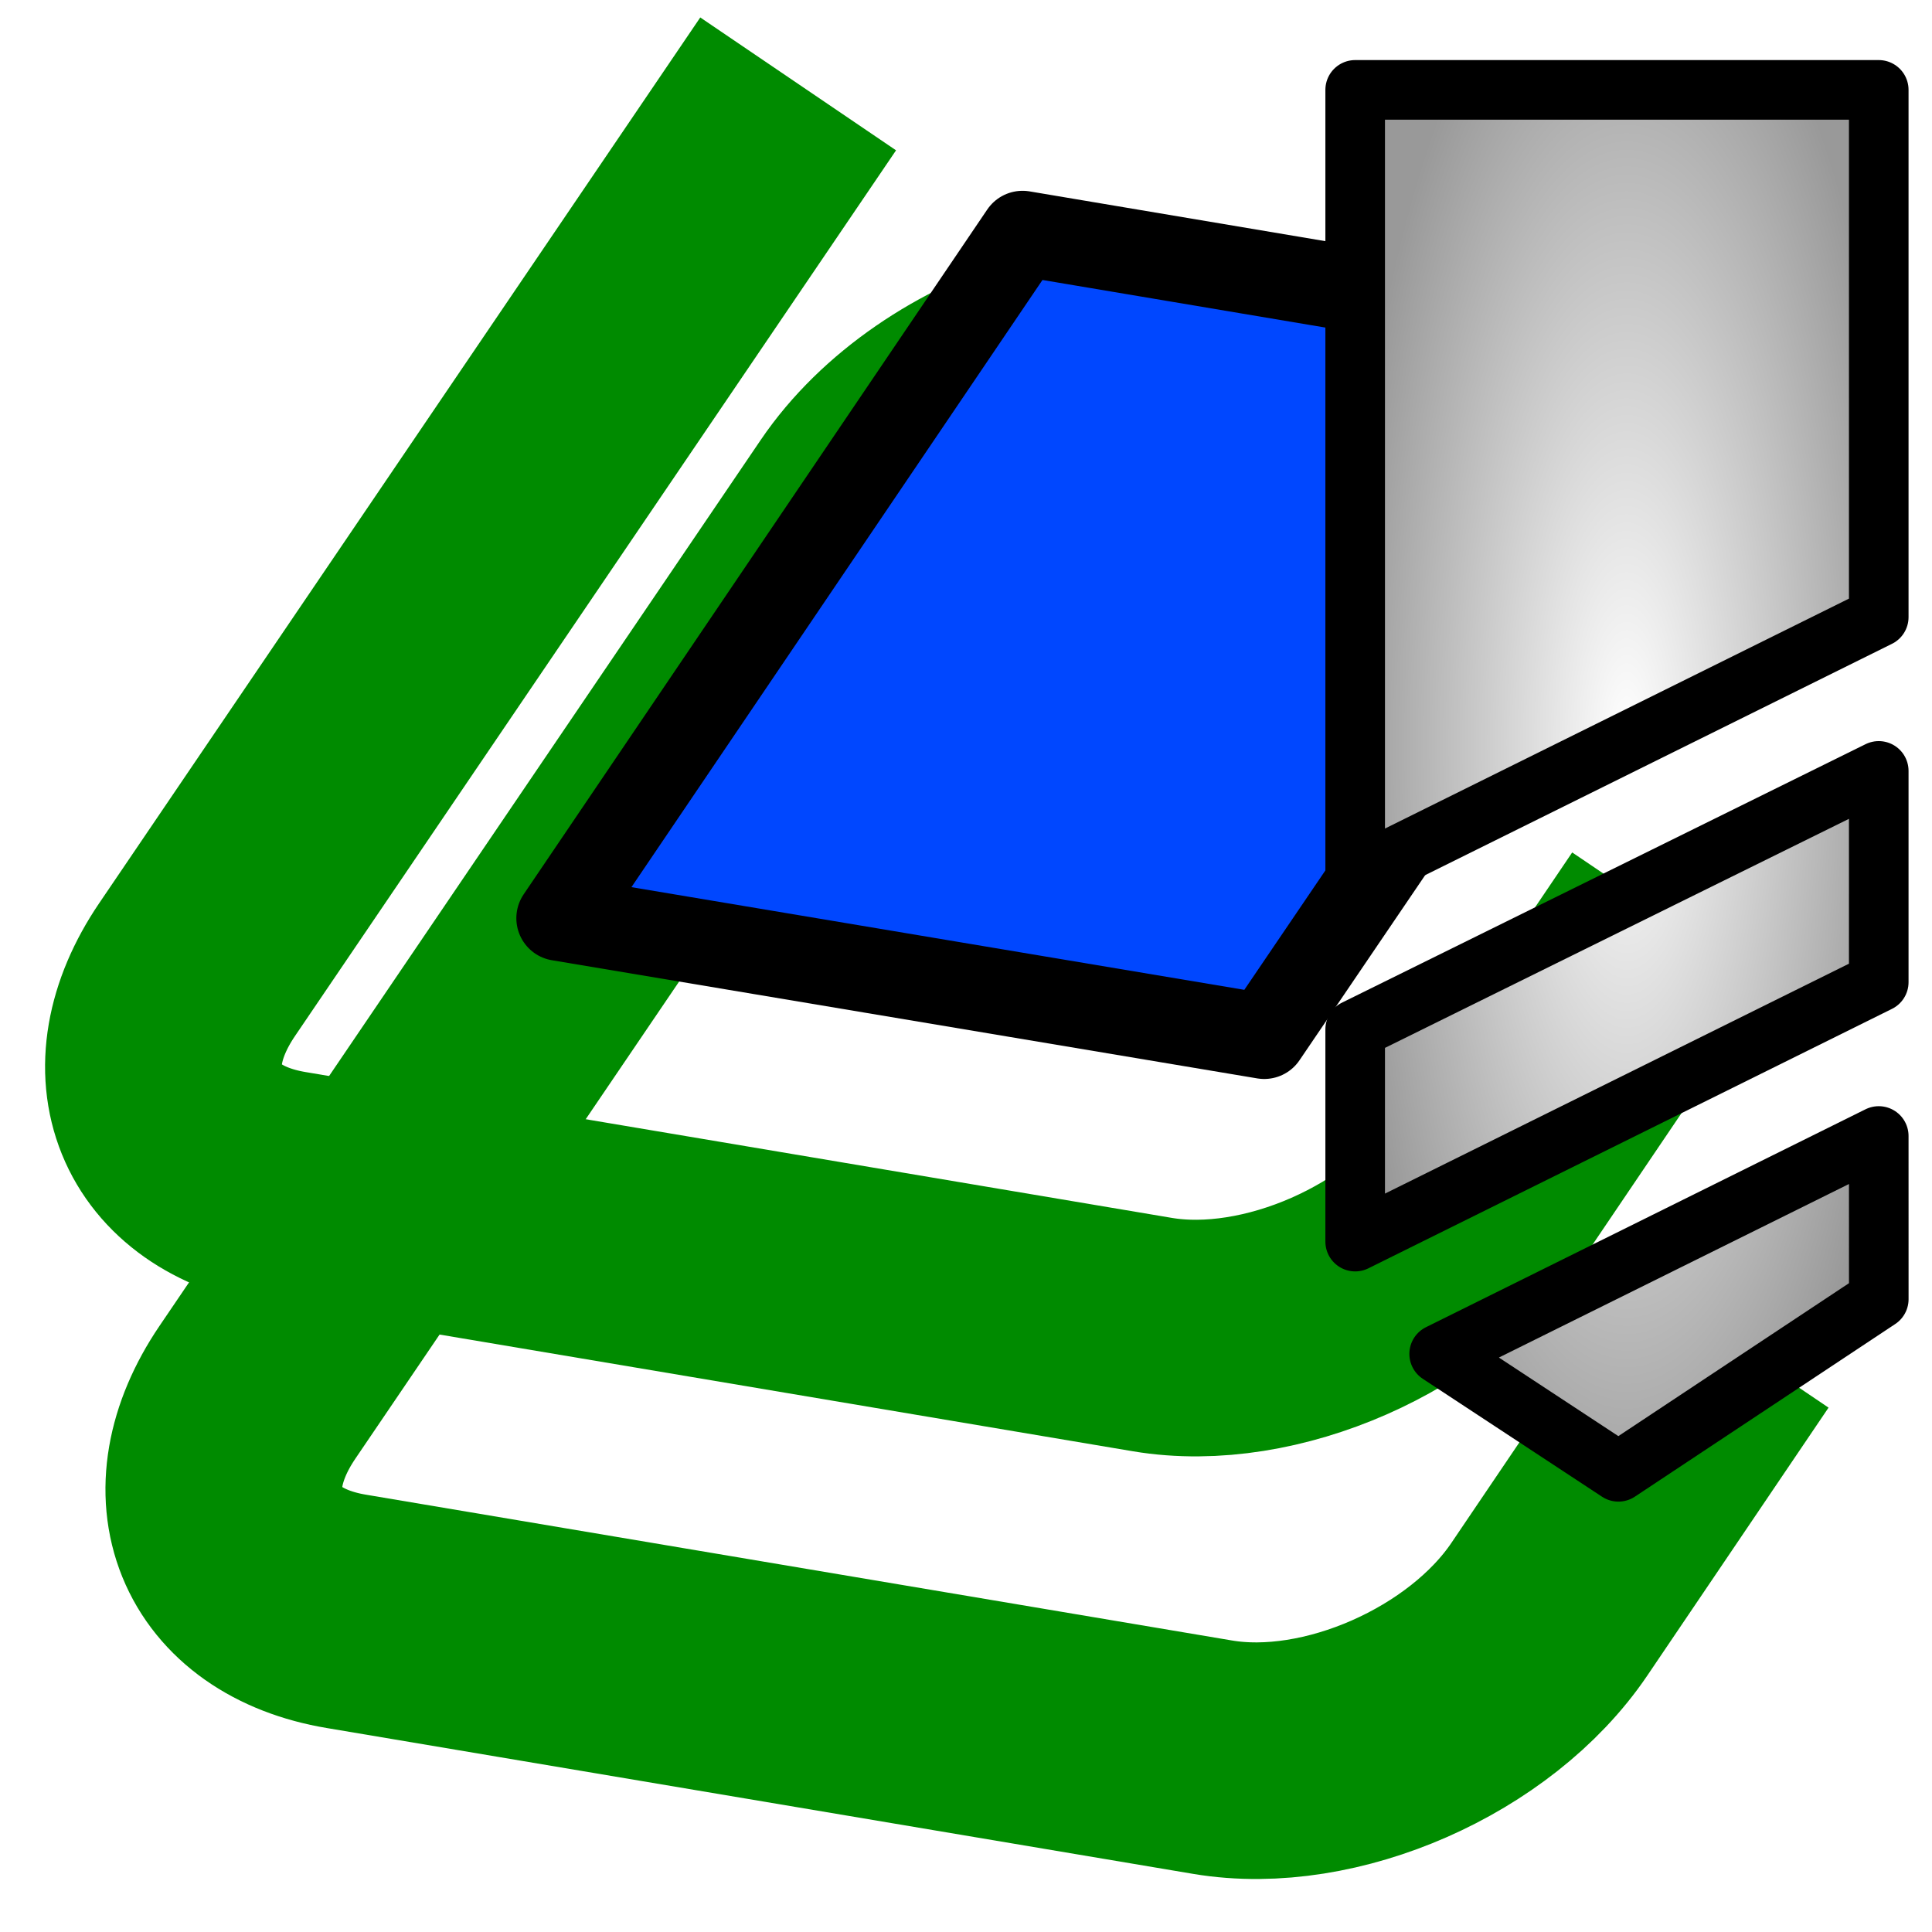
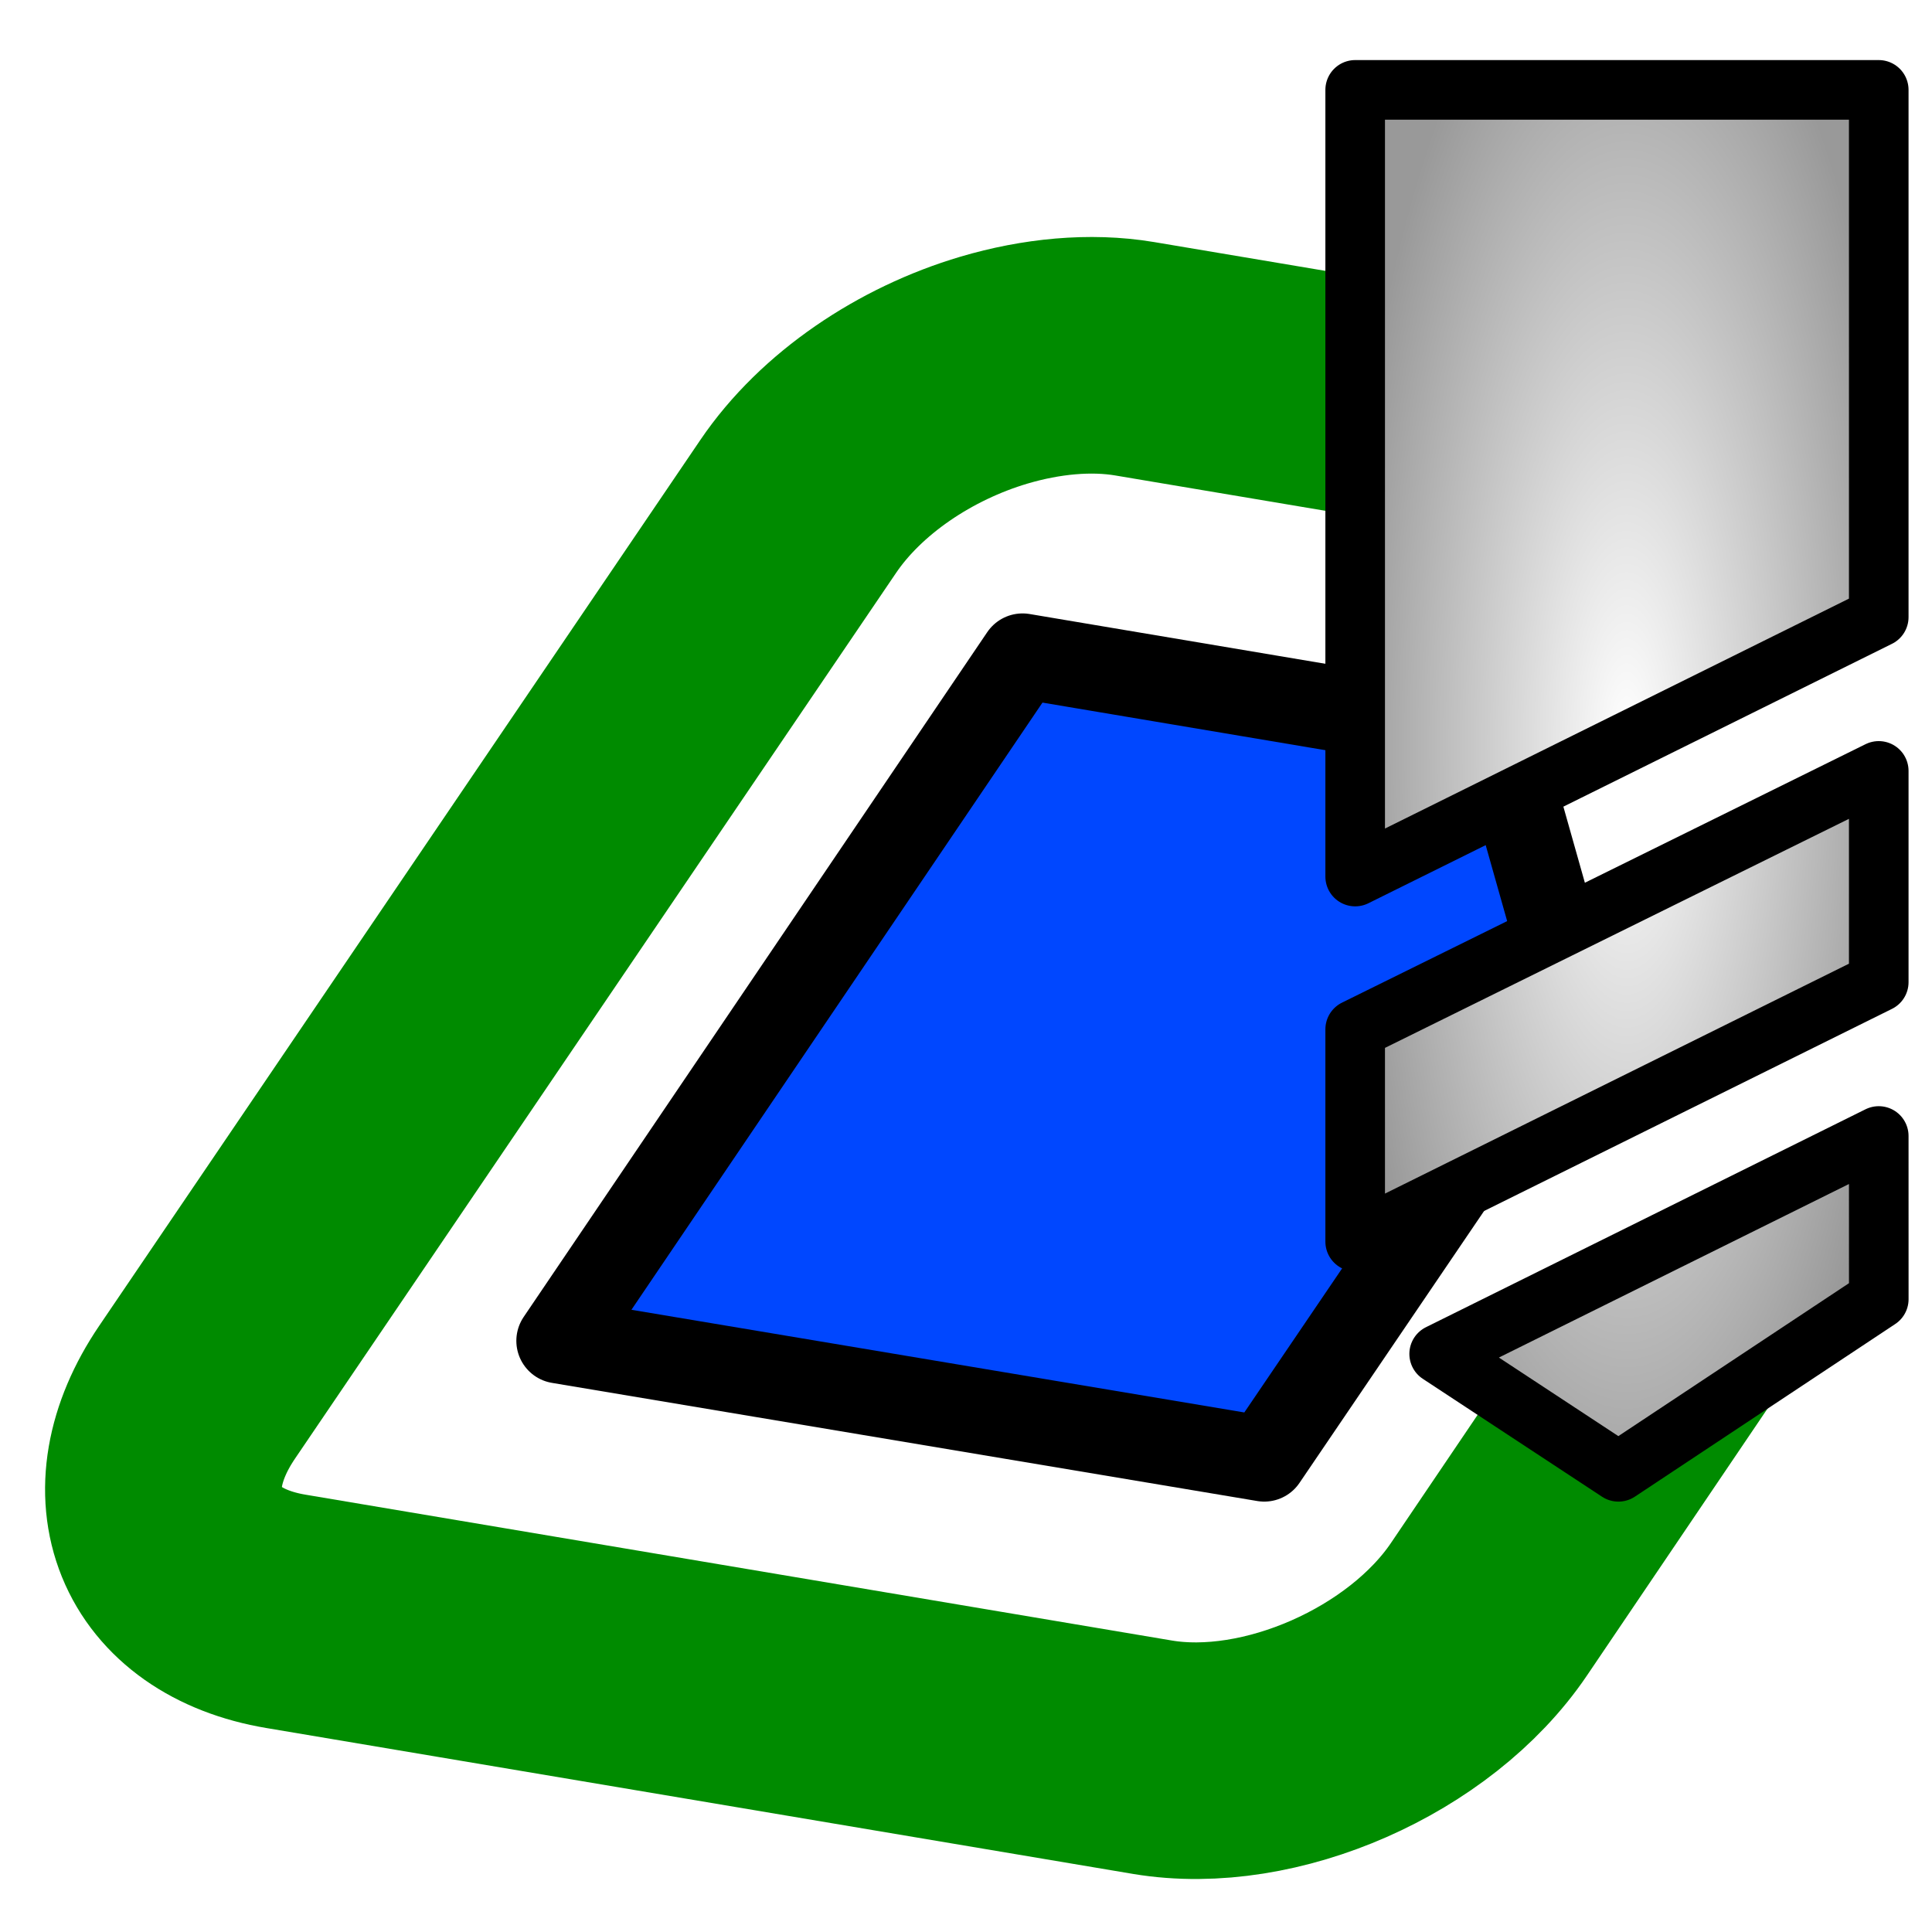
<svg xmlns="http://www.w3.org/2000/svg" xmlns:xlink="http://www.w3.org/1999/xlink" width="64px" height="64px" id="svg2816" version="1.1">
  <defs id="defs2818">
    <linearGradient id="linearGradient4513">
      <stop style="stop-color:#ffffff;stop-opacity:1;" offset="0" id="stop4515" />
      <stop style="stop-color:#999999;stop-opacity:1;" offset="1" id="stop4517" />
    </linearGradient>
    <linearGradient id="linearGradient3681">
      <stop id="stop3697" offset="0" style="stop-color:#fff110;stop-opacity:1;" />
      <stop style="stop-color:#cf7008;stop-opacity:1;" offset="1" id="stop3685" />
    </linearGradient>
    <pattern patternTransform="matrix(0.6764373,-0.8182915,2.457831,1.884455,-26.45061,18.29495)" id="pattern5231" xlink:href="#Strips1_1-4" />
    <pattern id="Strips1_1-4" patternTransform="matrix(0.6677284,-1.003708,2.426188,2.311455,3.476099,3.534923)" height="1" width="2" patternUnits="userSpaceOnUse">
      <rect id="rect4483-4" height="2" width="1" y="-0.5" x="0" style="fill:black;stroke:none" />
    </pattern>
    <pattern patternTransform="matrix(0.6677284,-1.003708,2.426188,2.311455,39.61838,8.96928)" id="pattern5231-4" xlink:href="#Strips1_1-6" />
    <pattern id="Strips1_1-6" patternTransform="matrix(0.6677284,-1.003708,2.426188,2.311455,3.476099,3.534923)" height="1" width="2" patternUnits="userSpaceOnUse">
      <rect id="rect4483-0" height="2" width="1" y="-0.5" x="0" style="fill:black;stroke:none" />
    </pattern>
    <pattern patternTransform="matrix(0.6651338,-1.06313,2.41676,2.448297,-49.76257,2.954681)" id="pattern5296" xlink:href="#pattern5231-3" />
    <pattern patternTransform="matrix(0.6677284,-1.003708,2.426188,2.311455,-26.33628,10.8872)" id="pattern5231-3" xlink:href="#Strips1_1-4-3" />
    <pattern id="Strips1_1-4-3" patternTransform="matrix(0.6677284,-1.003708,2.426188,2.311455,3.476099,3.534923)" height="1" width="2" patternUnits="userSpaceOnUse">
      <rect id="rect4483-4-6" height="2" width="1" y="-0.5" x="0" style="fill:black;stroke:none" />
    </pattern>
    <pattern patternTransform="matrix(0.4284489,-0.6215585,1.556767,1.431396,27.94841,13.30646)" id="pattern5330" xlink:href="#Strips1_1-9" />
    <pattern id="Strips1_1-9" patternTransform="matrix(0.6677284,-1.003708,2.426188,2.311455,3.476099,3.534923)" height="1" width="2" patternUnits="userSpaceOnUse">
      <rect id="rect4483-3" height="2" width="1" y="-0.5" x="0" style="fill:black;stroke:none" />
    </pattern>
    <linearGradient xlink:href="#linearGradient3681" id="linearGradient3687" x1="37.898" y1="41.088" x2="4.061" y2="40.169" gradientUnits="userSpaceOnUse" gradientTransform="translate(127.2727,-51.27273)" />
    <linearGradient xlink:href="#linearGradient3681" id="linearGradient3695" x1="37.894" y1="40.485" x2="59.811" y2="43.559" gradientUnits="userSpaceOnUse" gradientTransform="translate(127.2727,-51.27273)" />
    <linearGradient id="linearGradient3681-3">
      <stop id="stop3697-3" offset="0" style="stop-color:#fff110;stop-opacity:1;" />
      <stop style="stop-color:#cf7008;stop-opacity:1;" offset="1" id="stop3685-4" />
    </linearGradient>
    <linearGradient y2="43.559" x2="59.811" y1="40.485" x1="37.894" gradientTransform="translate(-37.00068,-20.48737)" gradientUnits="userSpaceOnUse" id="linearGradient3608" xlink:href="#linearGradient3681-3" />
    <linearGradient id="linearGradient4513-2">
      <stop style="stop-color:#ffffff;stop-opacity:1;" offset="0" id="stop4515-2" />
      <stop style="stop-color:#999999;stop-opacity:1;" offset="1" id="stop4517-4" />
    </linearGradient>
    <radialGradient r="23.635" fy="7.932" fx="32.152" cy="7.932" cx="32.152" gradientTransform="matrix(1,0,0,1.184116,-8.517325,-3.409757)" gradientUnits="userSpaceOnUse" id="radialGradient4538" xlink:href="#linearGradient4513-2" />
    <linearGradient id="linearGradient4513-1">
      <stop style="stop-color:#ffffff;stop-opacity:1;" offset="0" id="stop4515-8" />
      <stop style="stop-color:#999999;stop-opacity:1;" offset="1" id="stop4517-6" />
    </linearGradient>
    <radialGradient r="23.635" fy="7.932" fx="32.152" cy="7.932" cx="32.152" gradientTransform="matrix(1,0,0,1.184116,-8.517325,-3.409757)" gradientUnits="userSpaceOnUse" id="radialGradient4538-6" xlink:href="#linearGradient4513-1" />
    <linearGradient id="linearGradient4513-1-3">
      <stop style="stop-color:#ffffff;stop-opacity:1;" offset="0" id="stop4515-8-7" />
      <stop style="stop-color:#999999;stop-opacity:1;" offset="1" id="stop4517-6-5" />
    </linearGradient>
    <radialGradient r="23.635" fy="35.869" fx="32.152" cy="35.869" cx="32.152" gradientTransform="matrix(0.3949791,0,0,1.184116,-2.716491,-26.06701)" gradientUnits="userSpaceOnUse" id="radialGradient3069" xlink:href="#linearGradient4513-1-3" />
    <linearGradient id="linearGradient4513-1-2">
      <stop style="stop-color:#ffffff;stop-opacity:1;" offset="0" id="stop4515-8-6" />
      <stop style="stop-color:#999999;stop-opacity:1;" offset="1" id="stop4517-6-6" />
    </linearGradient>
    <radialGradient r="23.635" fy="35.869" fx="32.152" cy="35.869" cx="32.152" gradientTransform="matrix(0.3949791,0,0,1.184116,-2.716491,-26.06701)" gradientUnits="userSpaceOnUse" id="radialGradient3102" xlink:href="#linearGradient4513-1-2" />
    <radialGradient xlink:href="#linearGradient4513-1" id="radialGradient3132" gradientUnits="userSpaceOnUse" gradientTransform="matrix(0.3949791,0,0,1.184116,41.18847,-8.517718)" cx="32.152" cy="27.951" fx="32.152" fy="27.951" r="23.635" />
  </defs>
  <g id="layer1">
-     <path style="color:#000000;display:inline;overflow:visible;visibility:visible;fill:none;stroke:#008b00;stroke-width:7.838;stroke-linecap:butt;stroke-linejoin:miter;stroke-miterlimit:4;stroke-dasharray:none;stroke-dashoffset:0;stroke-opacity:1;marker:none;enable-background:accumulate" d="m 48.556,13.393 -8.971,-1.509 c -1.463,-0.245 -3.091,-0.086 -4.657,0.377 -2.609,0.773 -5.067,2.42 -6.489,4.519 L 8.527,46.122 C 6.251,49.48 7.571,52.724 11.472,53.378 l 28.703,4.832 c 3.901,0.654 8.87,-1.538 11.145,-4.896 l 6.007,-8.88" id="rect3083-0-3" />
-     <path style="color:#000000;display:inline;overflow:visible;visibility:visible;fill:#0047ff;fill-opacity:1;fill-rule:nonzero;stroke:#000000;stroke-width:2.823;stroke-linecap:butt;stroke-linejoin:round;stroke-miterlimit:4;stroke-dasharray:none;stroke-dashoffset:0;stroke-opacity:1;marker:none;enable-background:accumulate" d="M 33.873,7.732 18.516,30.417 41.879,34.331 52.152,19.198 49.663,10.389 33.873,7.732 Z" id="rect3083" />
-     <path style="color:#000000;display:inline;overflow:visible;visibility:visible;fill:none;stroke:#008b00;stroke-width:7.838;stroke-linecap:butt;stroke-linejoin:miter;stroke-miterlimit:4;stroke-dasharray:none;stroke-dashoffset:0;stroke-opacity:1;marker:none;enable-background:accumulate" d="M 26.44,2.779 6.527,32.122 C 4.251,35.48 5.571,38.724 9.472,39.378 l 28.703,4.832 c 3.901,0.654 8.87,-1.538 11.145,-4.896 l 6.007,-8.88" id="rect3083-0" />
+     <path style="color:#000000;fill:#0047ff;fill-opacity:1;fill-rule:nonzero;stroke:#000000;stroke-width:2.823;stroke-linecap:butt;stroke-linejoin:round;stroke-miterlimit:4;stroke-opacity:1;stroke-dasharray:none;stroke-dashoffset:0;marker:none;visibility:visible;display:inline;overflow:visible;enable-background:accumulate" d="M 33.873,21.732 18.516,44.417 41.879,48.331 52.152,33.198 49.663,24.389 33.873,21.732 z" id="rect3083" />
+     <path style="color:#000000;fill:none;stroke:#008b00;stroke-width:7.838;stroke-linecap:butt;stroke-linejoin:miter;stroke-miterlimit:4;stroke-opacity:1;stroke-dasharray:none;stroke-dashoffset:0;marker:none;visibility:visible;display:inline;overflow:visible;enable-background:accumulate" d="m 46.556,13.393 -8.971,-1.509 c -1.463,-0.245 -3.091,-0.086 -4.657,0.377 -2.609,0.773 -5.067,2.42 -6.489,4.519 L 6.527,46.122 C 4.251,49.48 5.571,52.724 9.472,53.378 l 28.703,4.832 c 3.901,0.654 8.87,-1.538 11.145,-4.896 l 6.007,-8.88" id="rect3083-0" />
    <path style="color:#000000;fill:url(#radialGradient3132);fill-opacity:1;fill-rule:nonzero;stroke:#000000;stroke-width:1.974;stroke-linecap:butt;stroke-linejoin:round;stroke-miterlimit:4;stroke-opacity:1;stroke-dasharray:none;stroke-dashoffset:0;marker:none;visibility:visible;display:inline;overflow:visible;enable-background:accumulate" d="m 44.892,2.977 0,17.466 c 0,0 0,1.311 0,8.594 l 17.344,-8.594 0,-1.906 0,-15.56 z m 17.344,22.56 -17.344,8.562 0,7.031 17.344,-8.594 z m 0,12.094 -14.562,7.219 5.938,3.906 8.625,-5.719 z" id="rect4417" />
  </g>
</svg>
